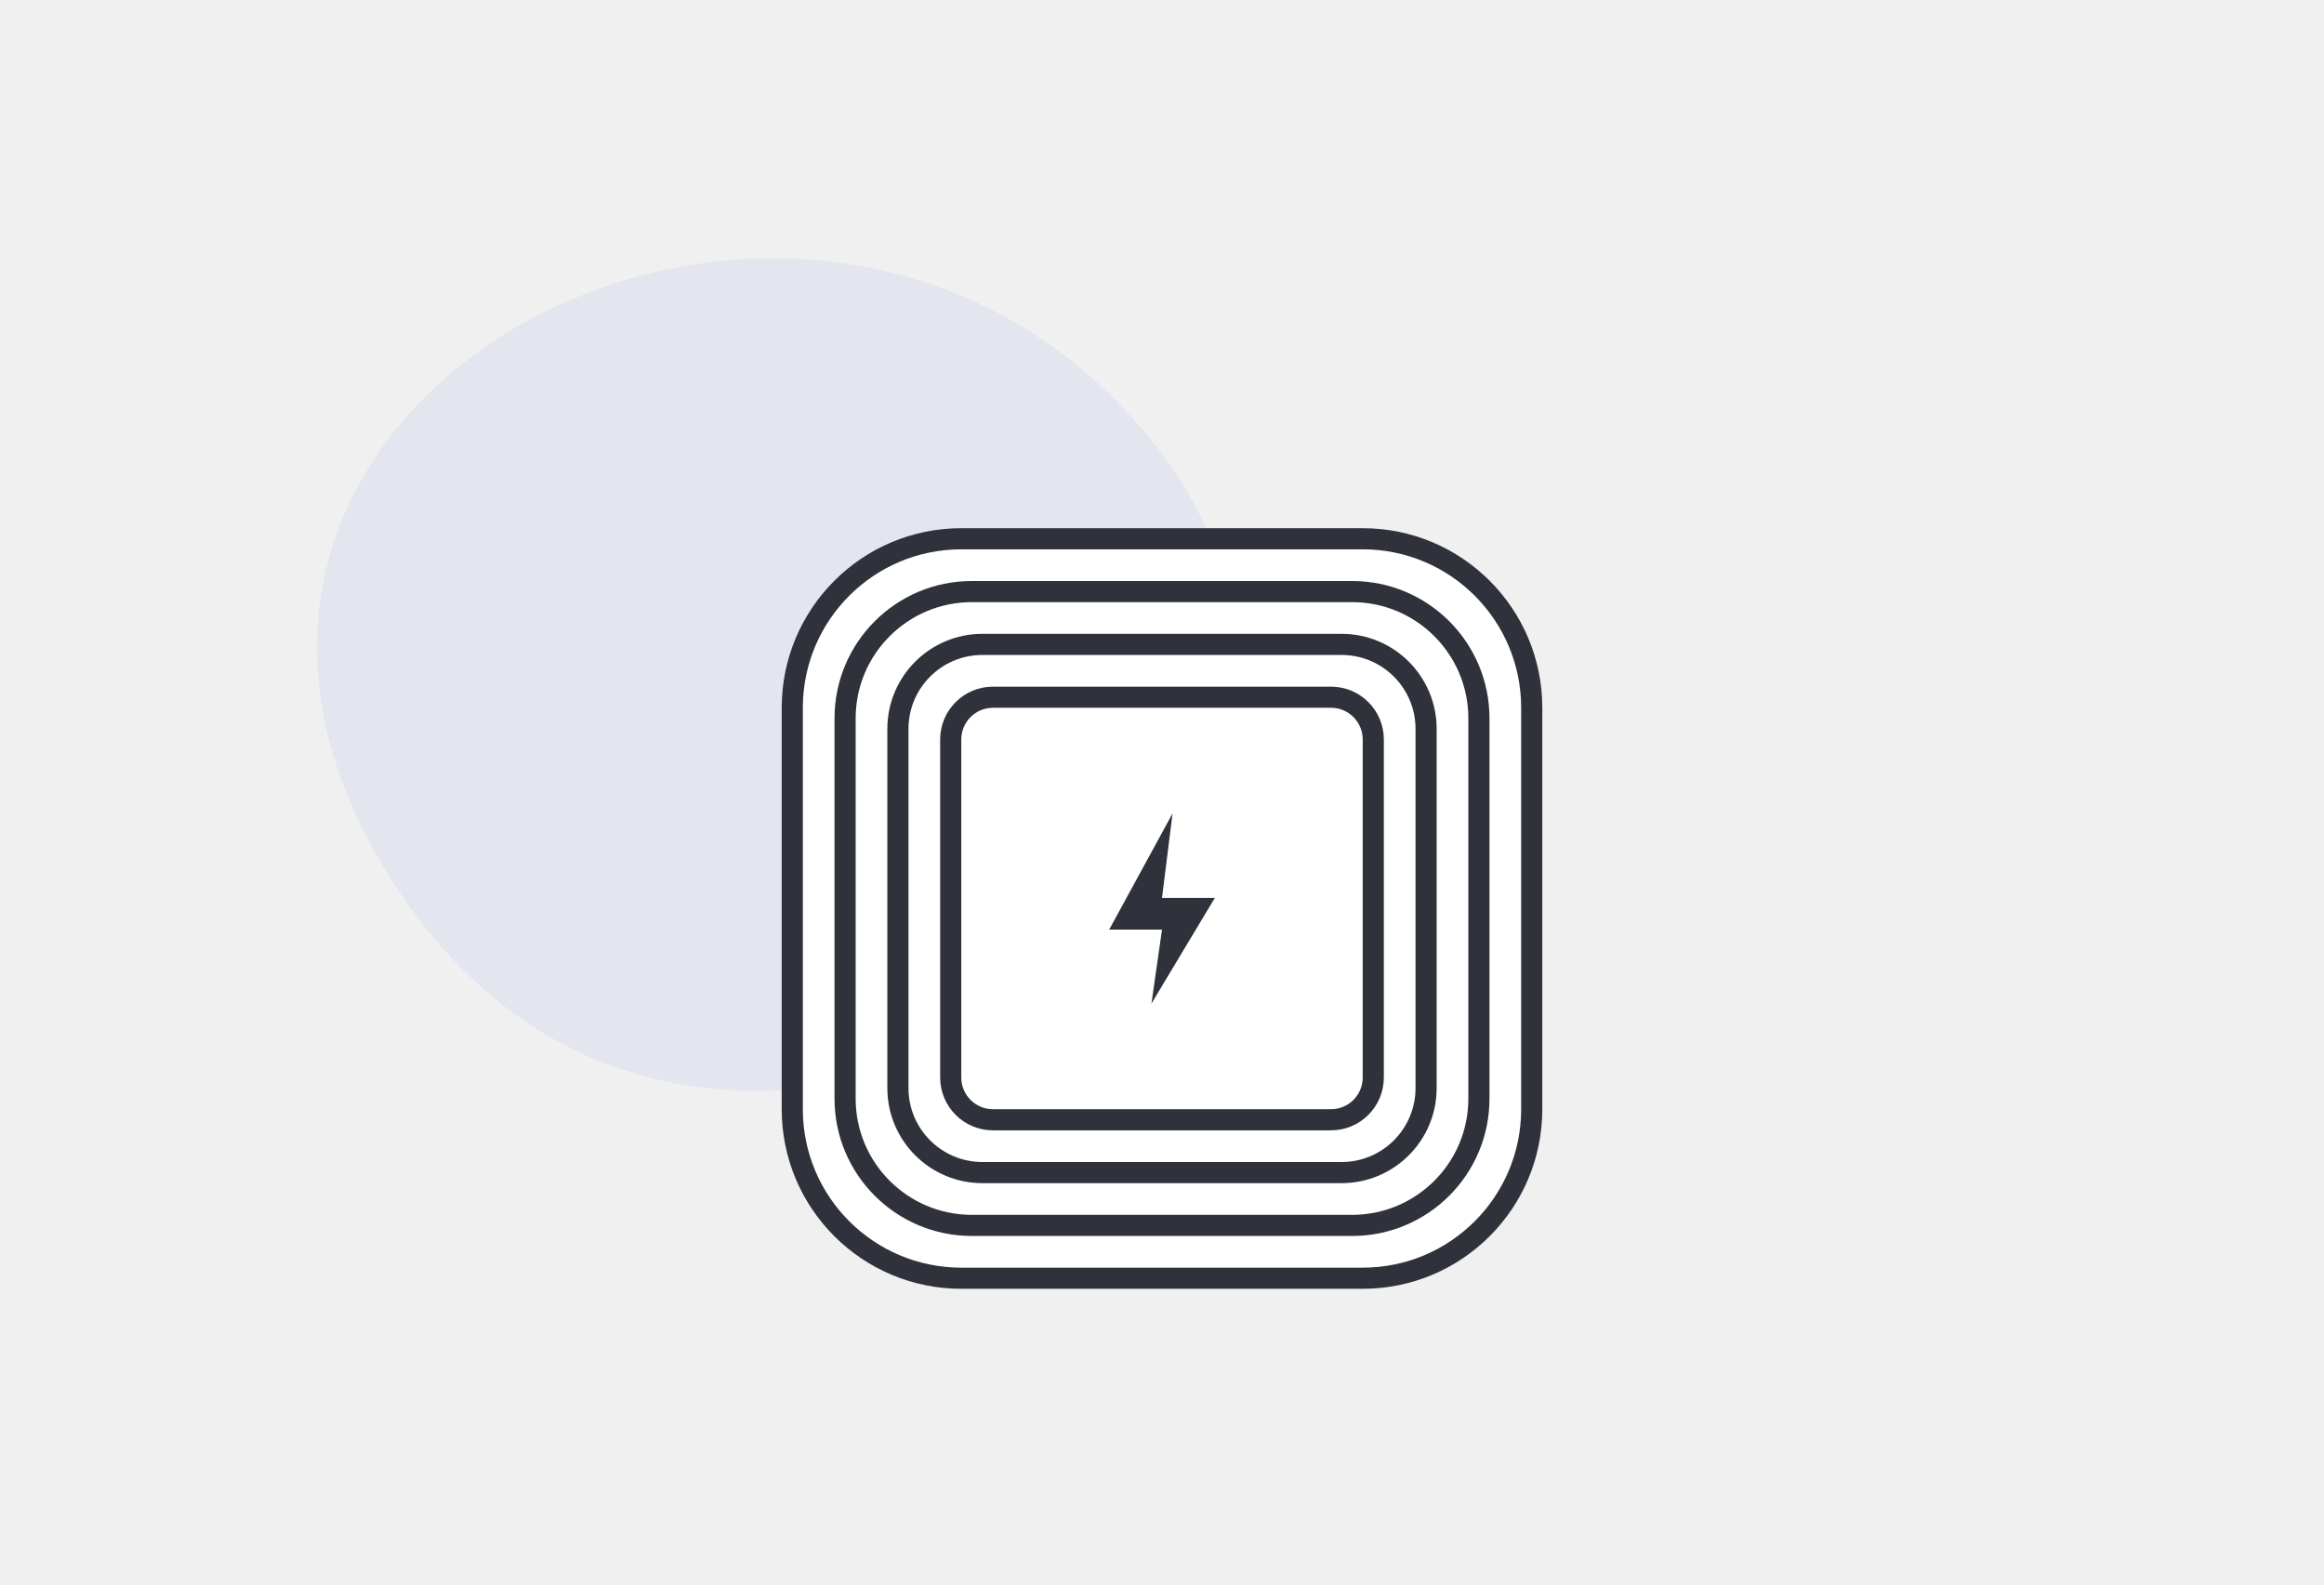
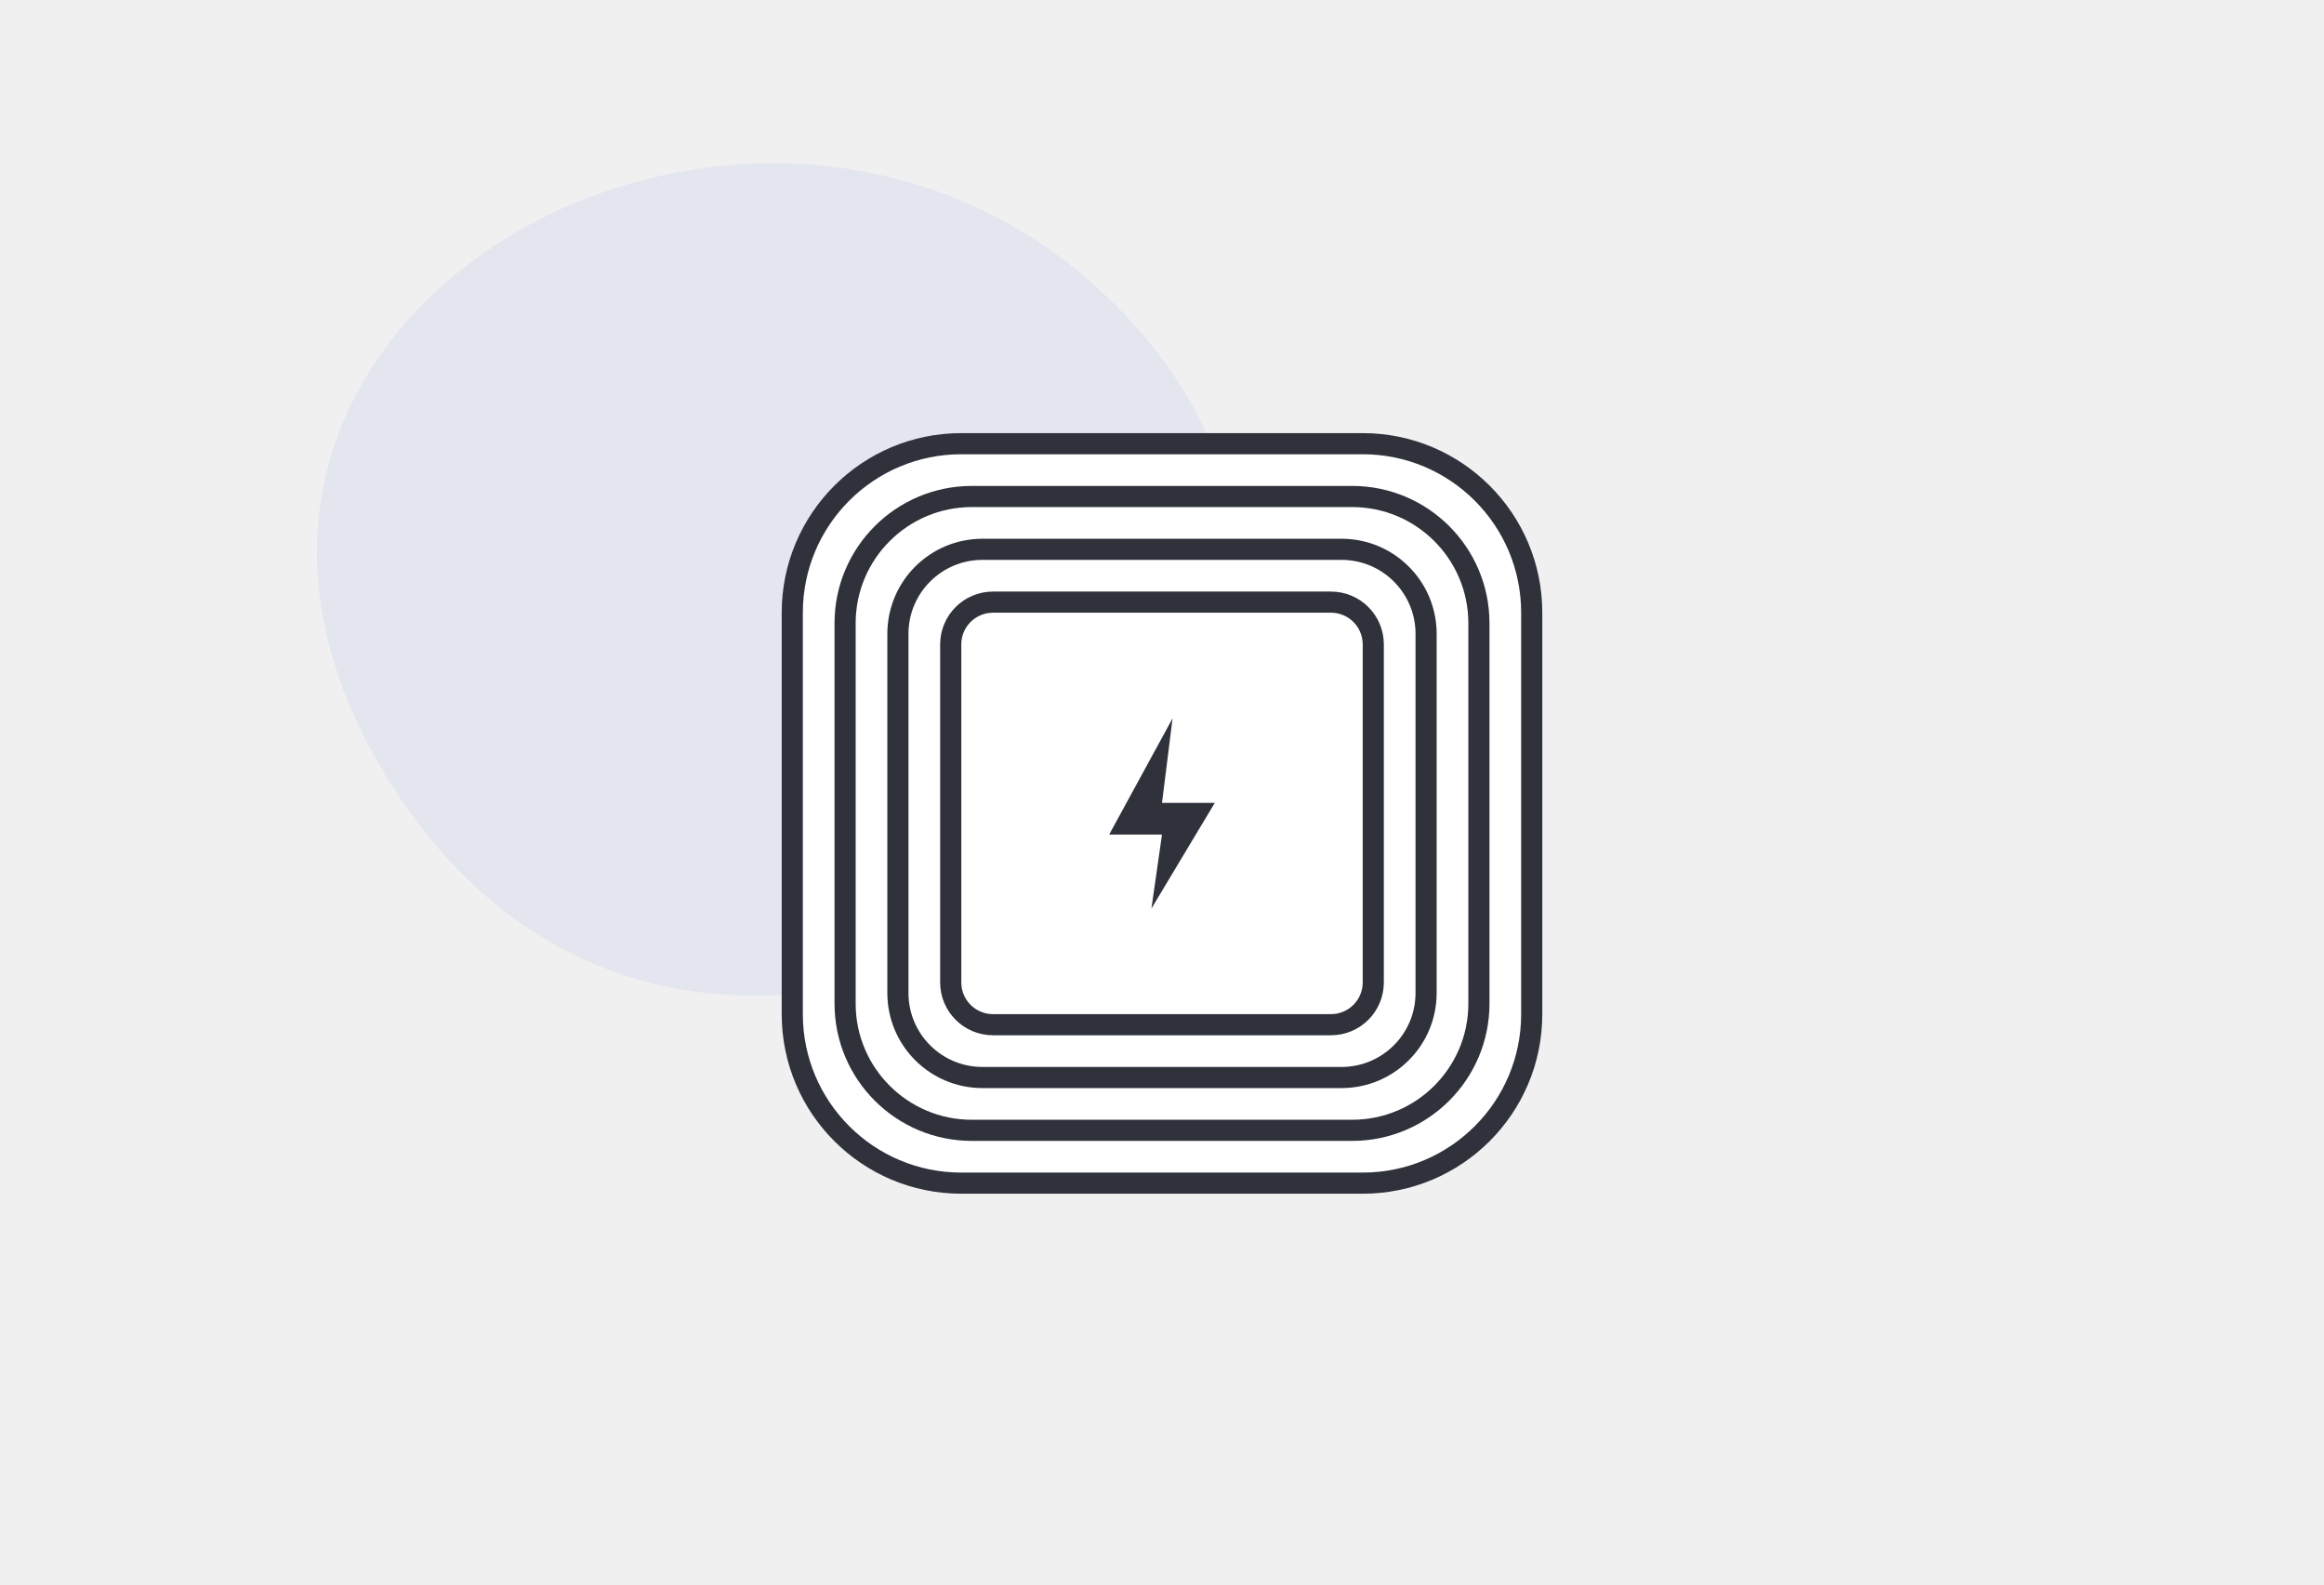
<svg xmlns="http://www.w3.org/2000/svg" width="220px" height="150px" viewBox="0 0 220 150" version="1.1">
  <defs />
  <g id="docs-environment" stroke="none" stroke-width="1" fill="none" fill-rule="evenodd">
-     <path d="M105.429,37.712 C71.633,4.111 7.402,39.728 38.072,84.829 C70.305,132.229 145.743,77.791 105.429,37.712" id="Fill-7" fill="#E4E6EF" />
-     <rect id="Rectangle-52-Copy" stroke="#2F313B" stroke-width="2" fill="#FFFFFF" x="75" y="51" width="70" height="70" rx="16" />
-     <rect id="Rectangle-52-Copy-2" stroke="#2F313B" stroke-width="2" fill="#FFFFFF" x="80" y="56" width="60" height="60" rx="12" />
-     <rect id="Rectangle-52-Copy-3" stroke="#2F313B" stroke-width="2" fill="#FFFFFF" x="85" y="61" width="50" height="50" rx="8" />
-     <rect id="Rectangle-52-Copy-13" stroke="#2F313B" stroke-width="2" fill="#FFFFFF" x="90" y="66" width="40" height="40" rx="4" />
-     <polygon id="Path-114" fill="#2F313B" points="111 77 105 88 110 88 109 95 115 85 110 85" />
+     <path d="M105.429,28.712 C71.633,-4.889 7.402,30.728 38.072,75.829 C70.305,123.229 145.743,68.791 105.429,28.712" id="Fill-7" fill="#E4E6EF" />
+     <rect id="Rectangle-52-Copy" stroke="#2F313B" stroke-width="2" fill="#FFFFFF" x="75" y="42" width="70" height="70" rx="16" />
+     <rect id="Rectangle-52-Copy-2" stroke="#2F313B" stroke-width="2" fill="#FFFFFF" x="80" y="47" width="60" height="60" rx="12" />
+     <rect id="Rectangle-52-Copy-3" stroke="#2F313B" stroke-width="2" fill="#FFFFFF" x="85" y="52" width="50" height="50" rx="8" />
+     <rect id="Rectangle-52-Copy-13" stroke="#2F313B" stroke-width="2" fill="#FFFFFF" x="90" y="57" width="40" height="40" rx="4" />
+     <polygon id="Path-114" fill="#2F313B" points="111 68 105 79 110 79 109 86 115 76 110 76" />
  </g>
</svg>
